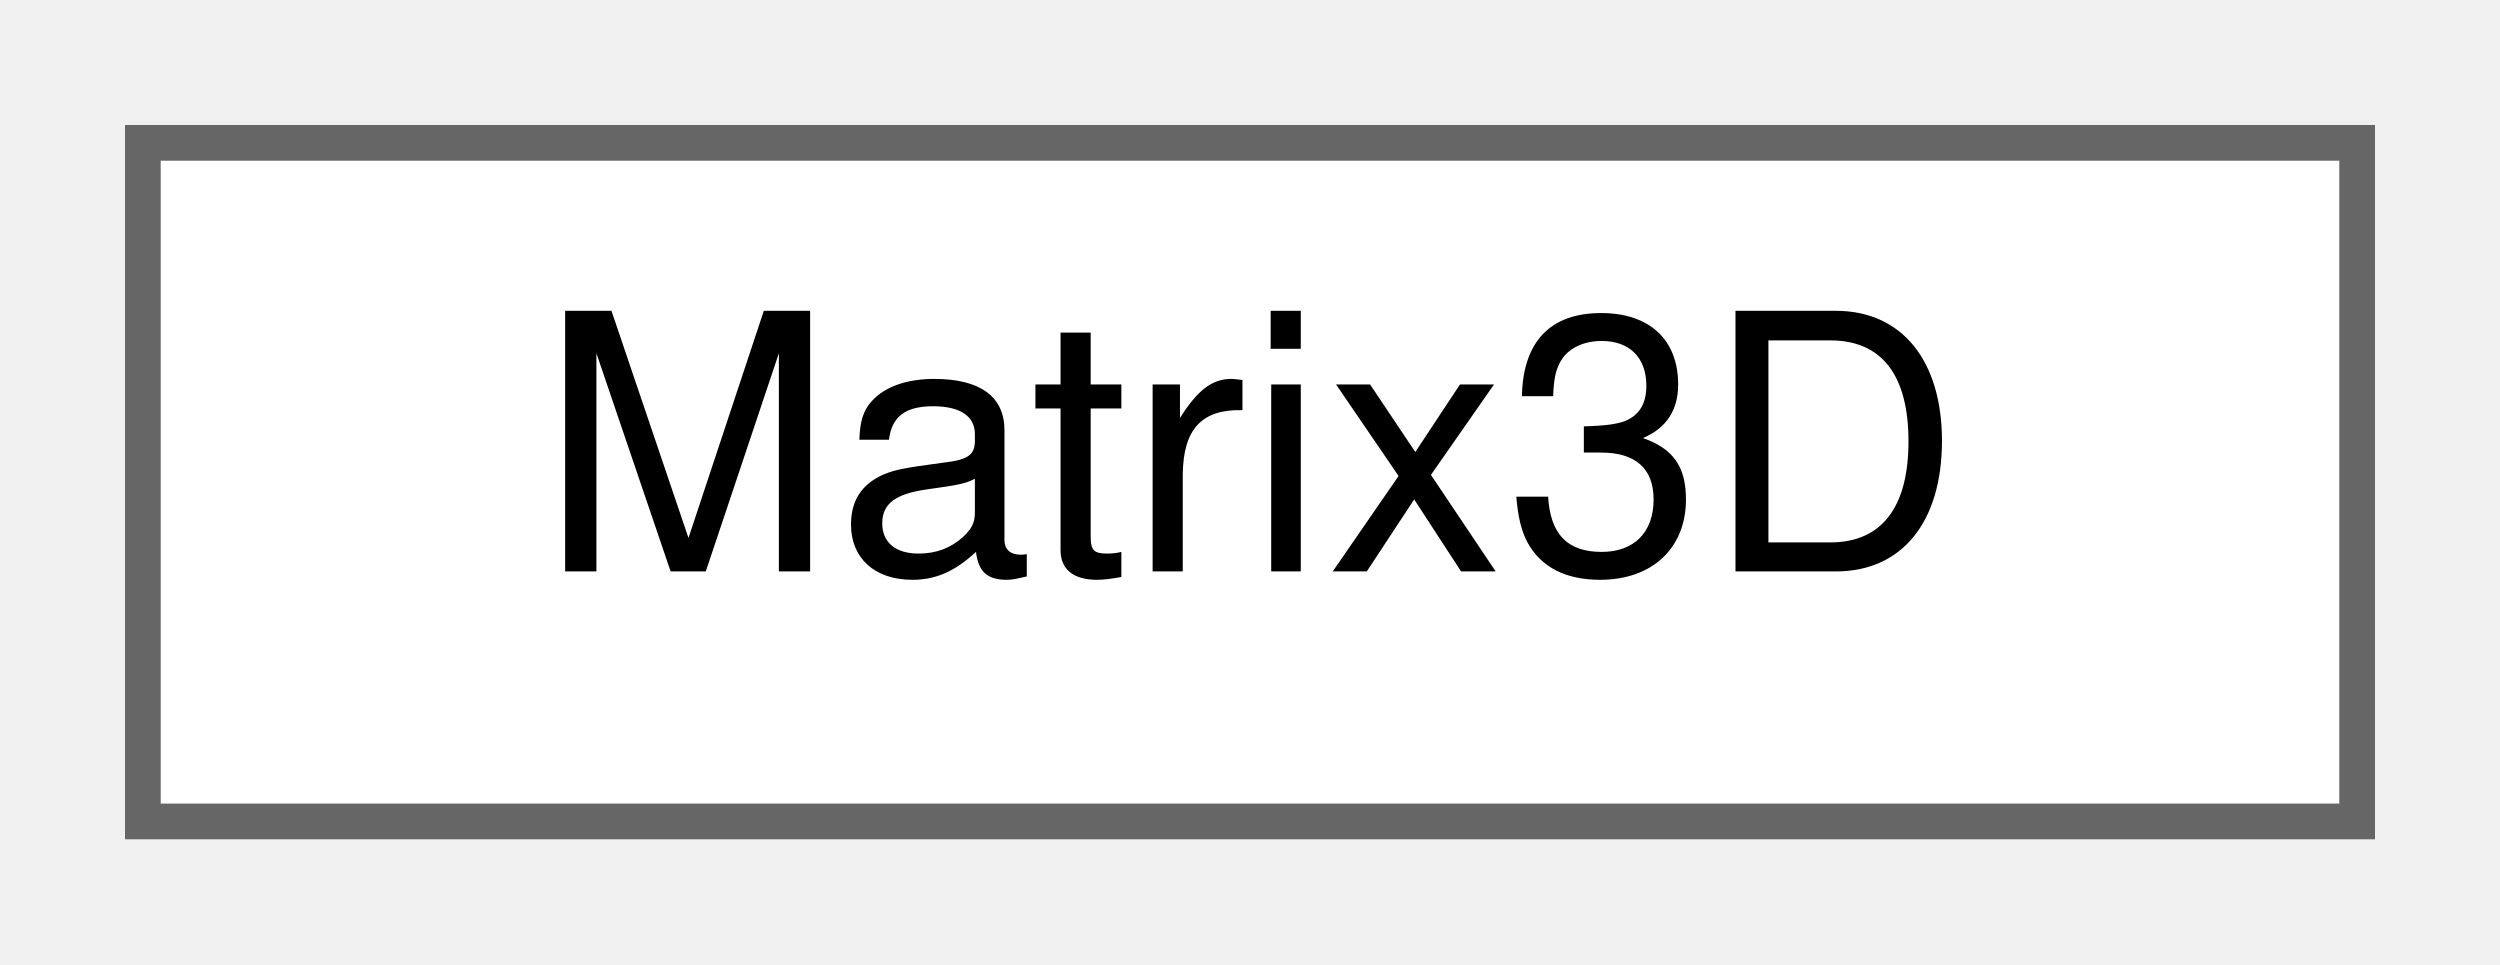
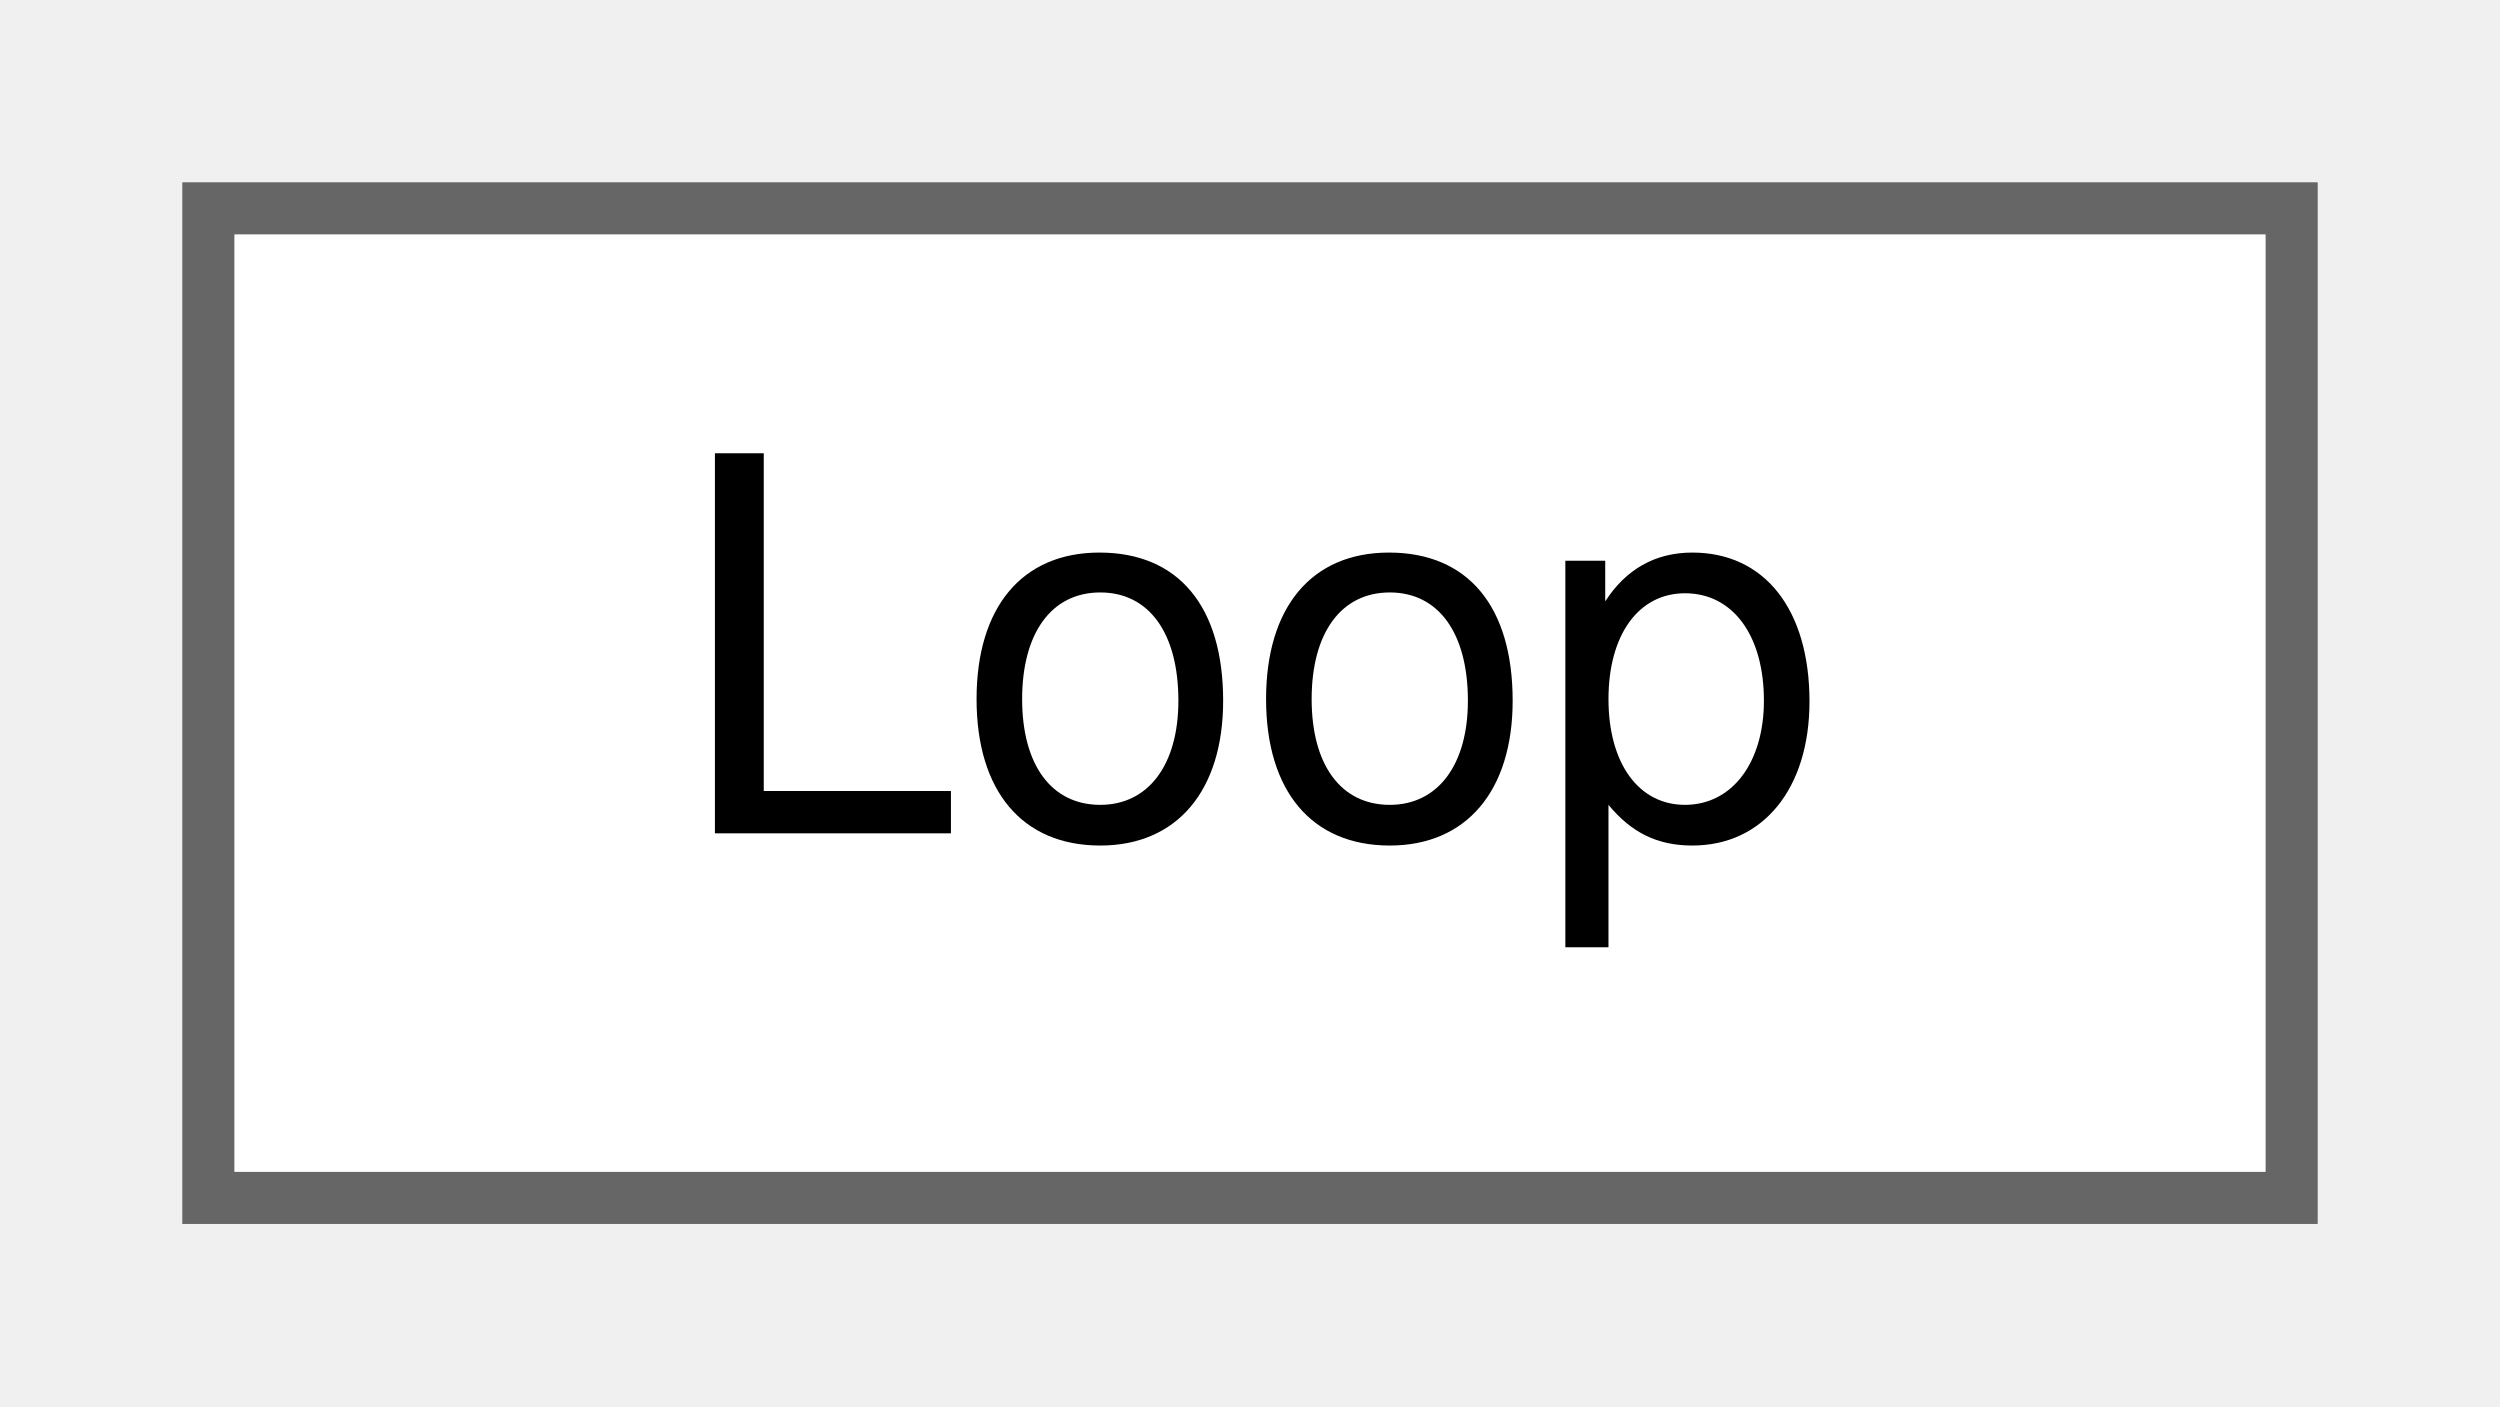
- <svg xmlns="http://www.w3.org/2000/svg" xmlns:xlink="http://www.w3.org/1999/xlink" width="70pt" height="27pt" viewBox="0.00 0.00 70.00 27.00">
+ <svg xmlns="http://www.w3.org/2000/svg" xmlns:xlink="http://www.w3.org/1999/xlink" width="48pt" height="27pt" viewBox="0.00 0.00 48.00 27.00">
  <g id="graph0" class="graph" transform="scale(1 1) rotate(0) translate(4 23)">
    <g id="node1" class="node">
      <g id="a_node1">
-         <a xlink:href="class_search_a_thing_1_1_matrix3_d.html" target="_top" xlink:title="basic matrix3d with 3x3 double elements and operations to allow arithmetic and 3d linear equation res...">
-           <polygon fill="white" stroke="#666666" points="62,-19 0,-19 0,0 62,0 62,-19" />
-           <text text-anchor="middle" x="31" y="-7" font-family="Helvetica,sans-Serif" font-size="10.00">Matrix3D</text>
+         <a xlink:href="class_search_a_thing_1_1_sci_1_1_loop.html" target="_top" xlink:title="planar edges loop containing line and arcs">
+           <polygon fill="white" stroke="#666666" points="40,-19 0,-19 0,0 40,0 40,-19" />
+           <text text-anchor="middle" x="20" y="-7" font-family="Helvetica,sans-Serif" font-size="10.00">Loop</text>
        </a>
      </g>
    </g>
  </g>
</svg>
